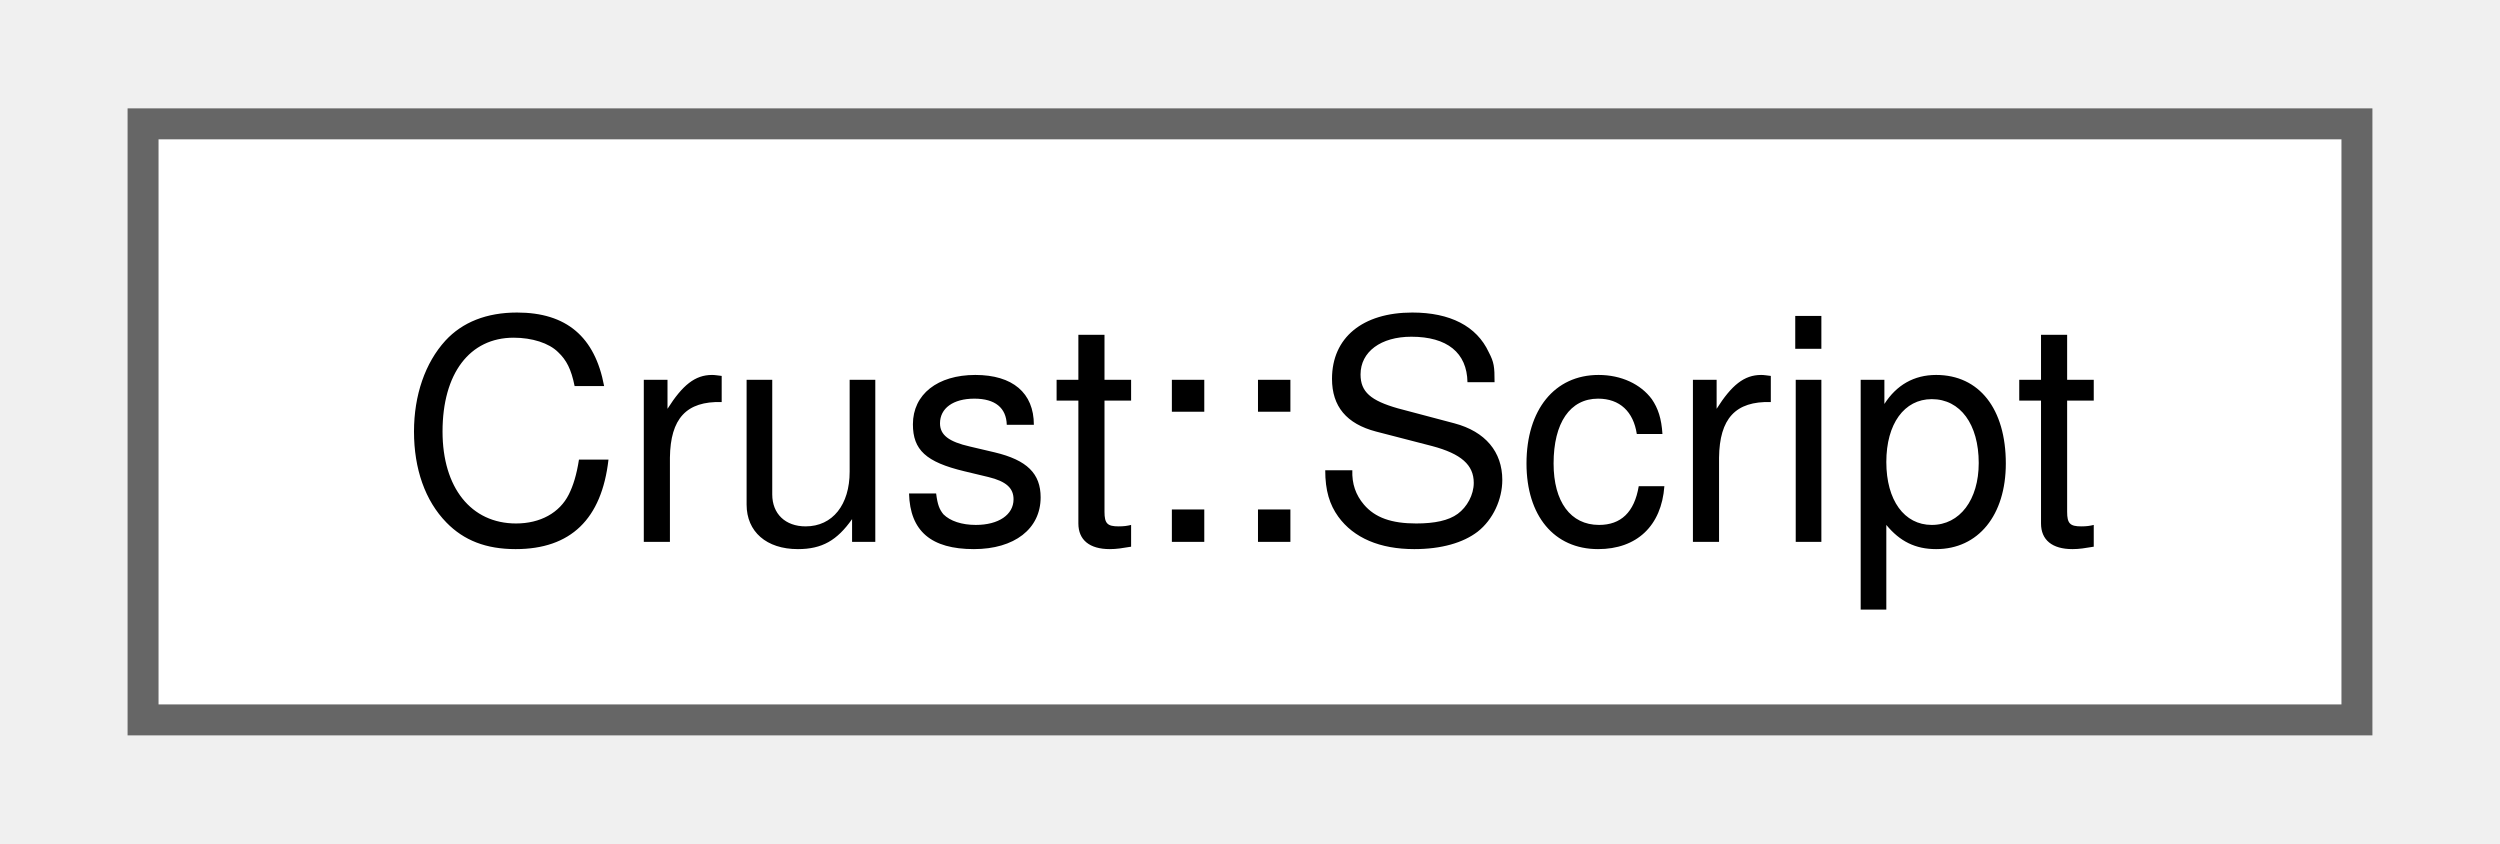
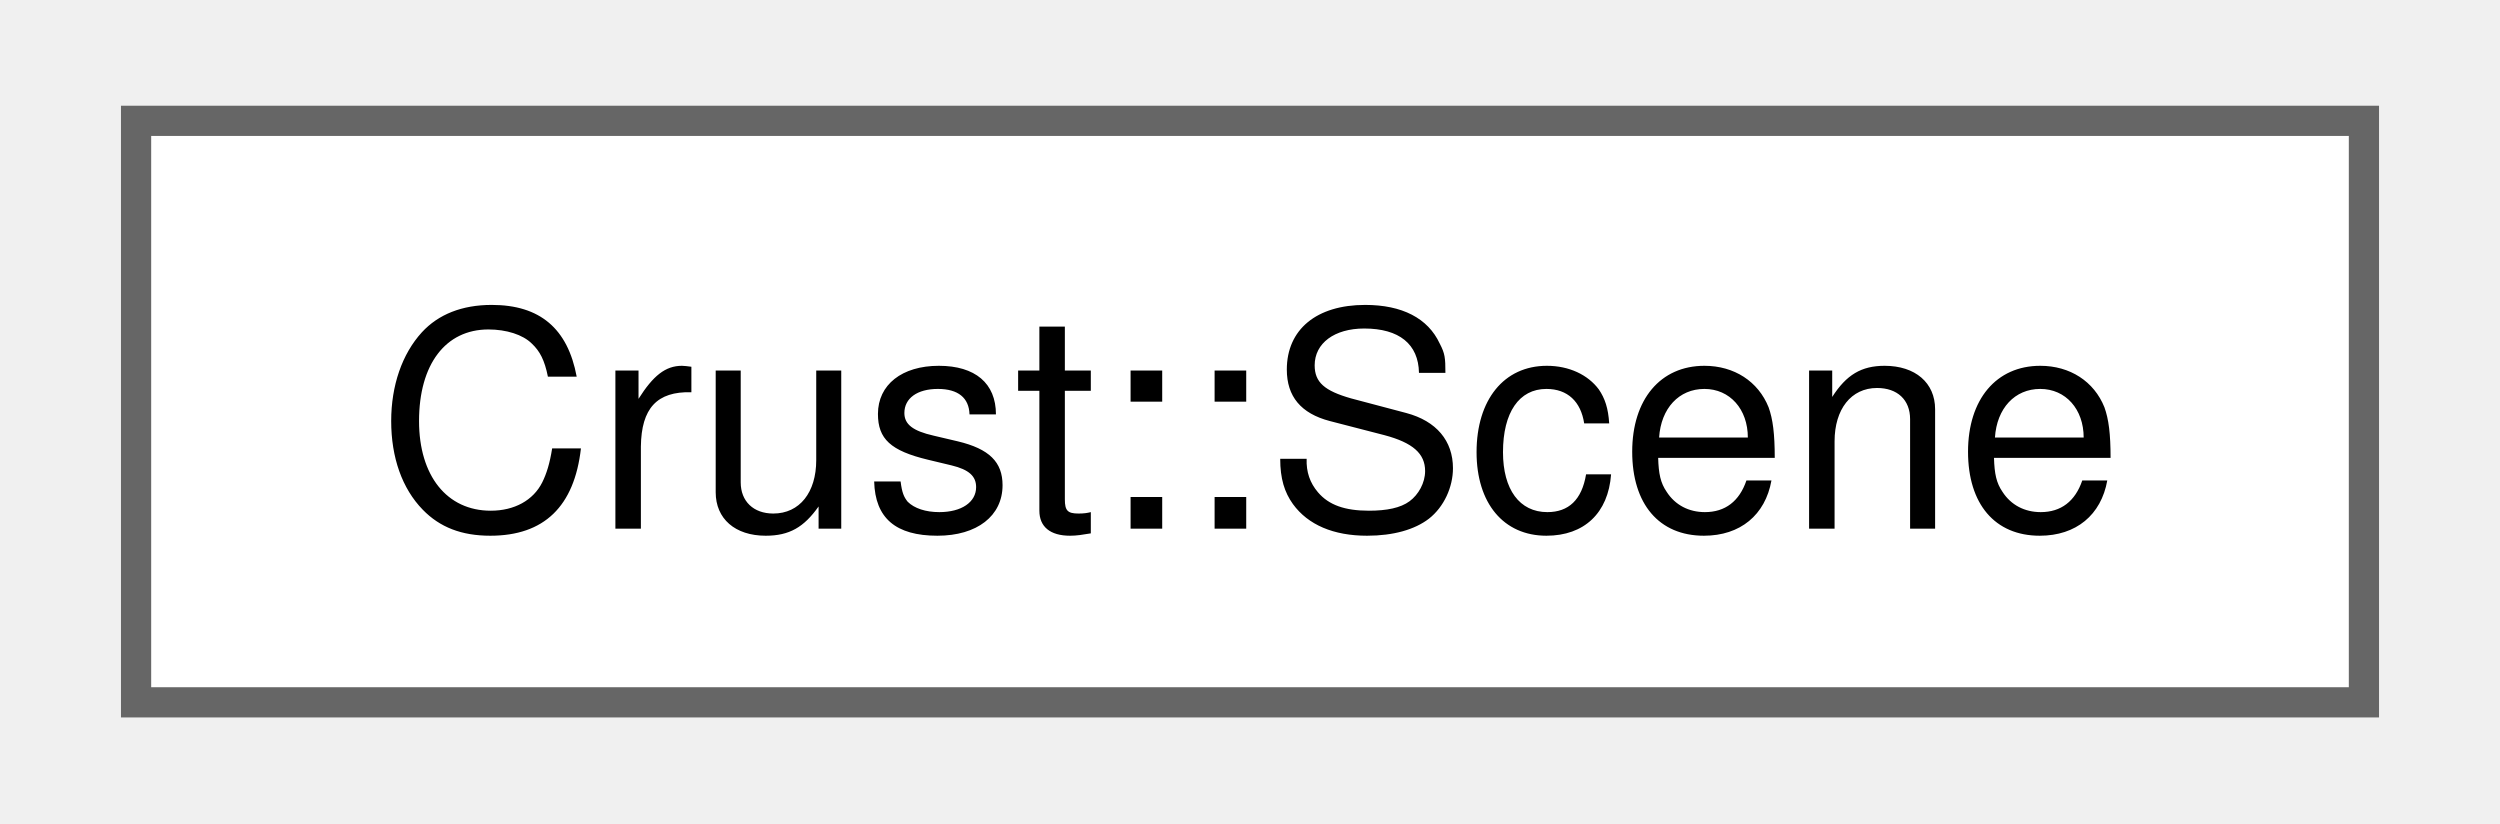
- <svg xmlns="http://www.w3.org/2000/svg" xmlns:xlink="http://www.w3.org/1999/xlink" width="80pt" height="27pt" viewBox="0.00 0.00 79.50 27.25">
+ <svg xmlns="http://www.w3.org/2000/svg" xmlns:xlink="http://www.w3.org/1999/xlink" width="82pt" height="27pt" viewBox="0.00 0.00 81.75 27.25">
  <g id="graph0" class="graph" transform="scale(1 1) rotate(0) translate(4 23.25)">
    <g id="node1" class="node">
      <g id="a_node1">
-         <a xlink:href="class_crust_1_1_script.html" target="_top" xlink:title=" ">
-           <polygon fill="white" stroke="#666666" points="71.5,-19.25 0,-19.25 0,0 71.5,0 71.5,-19.25" />
-           <text text-anchor="middle" x="35.75" y="-5.75" font-family="Helvetica,sans-Serif" font-size="10.00">Crust::Script</text>
+         <a xlink:href="class_crust_1_1_scene.html" target="_top" xlink:title="Scene class. It's a container for all objects rendered onto the window.">
+           <polygon fill="white" stroke="#666666" points="73.75,-19.25 0,-19.25 0,0 73.75,0 73.75,-19.25" />
+           <text text-anchor="middle" x="36.88" y="-5.75" font-family="Helvetica,sans-Serif" font-size="10.00">Crust::Scene</text>
        </a>
      </g>
    </g>
  </g>
</svg>
